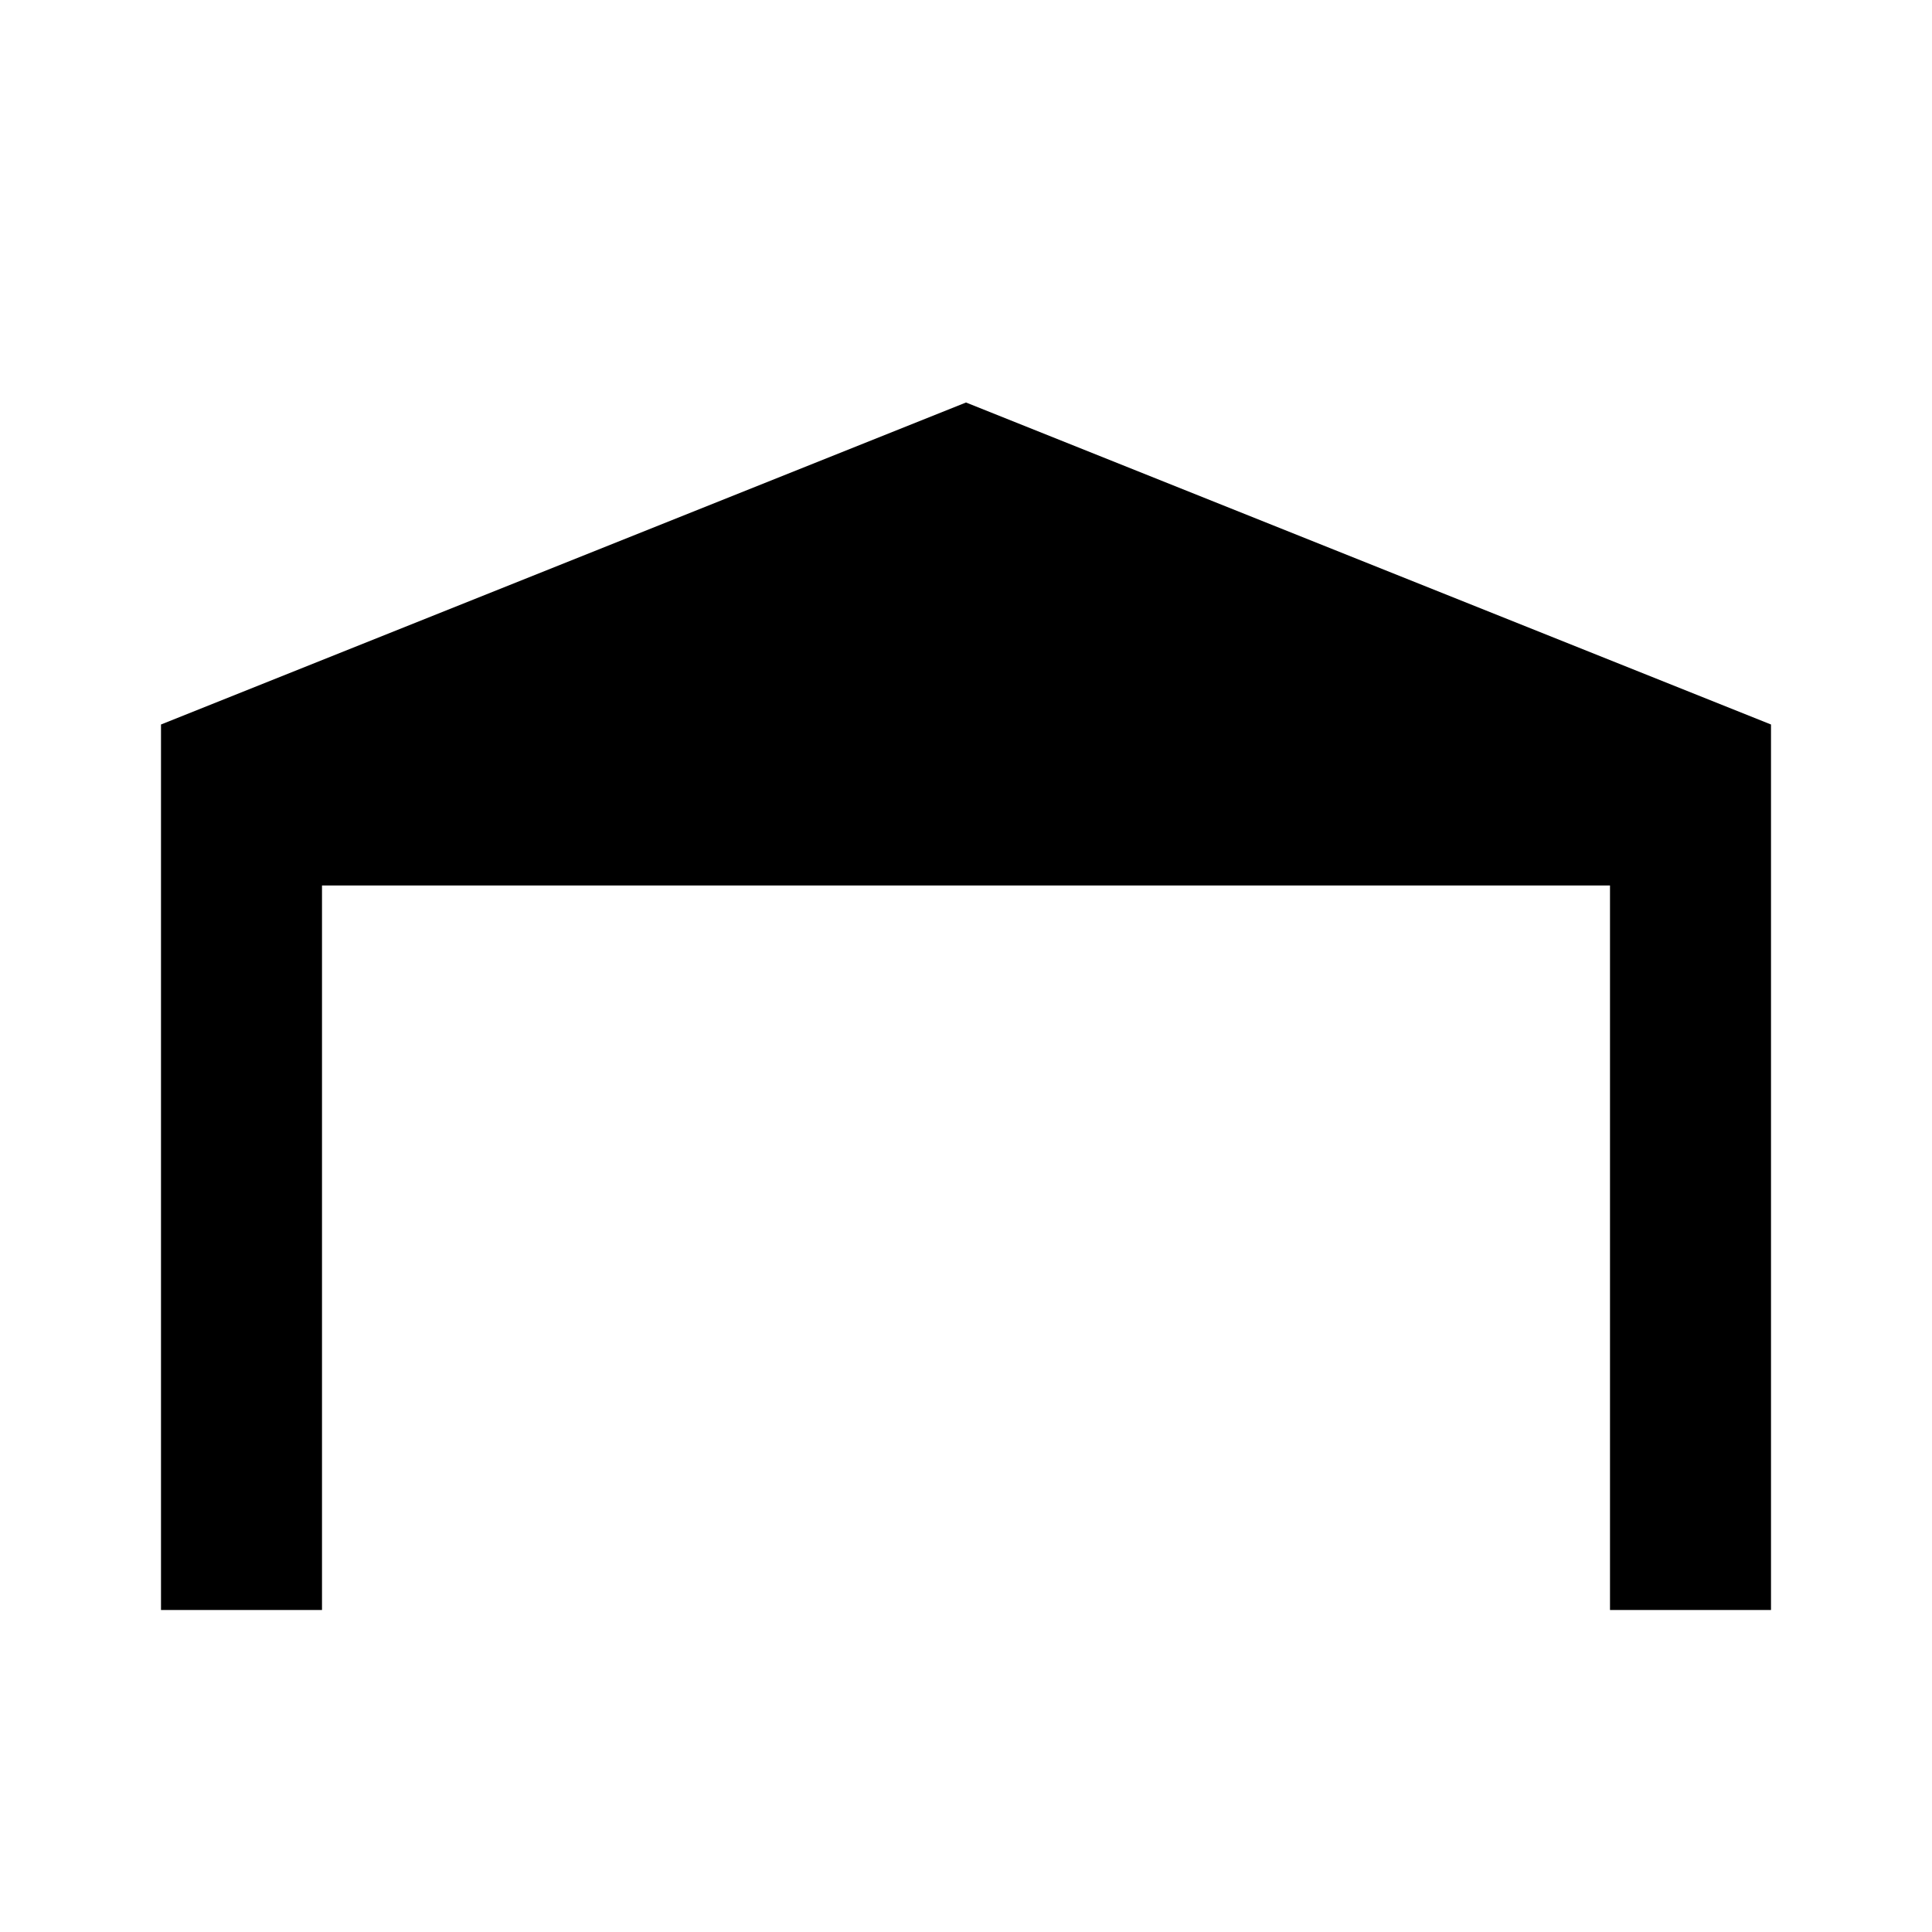
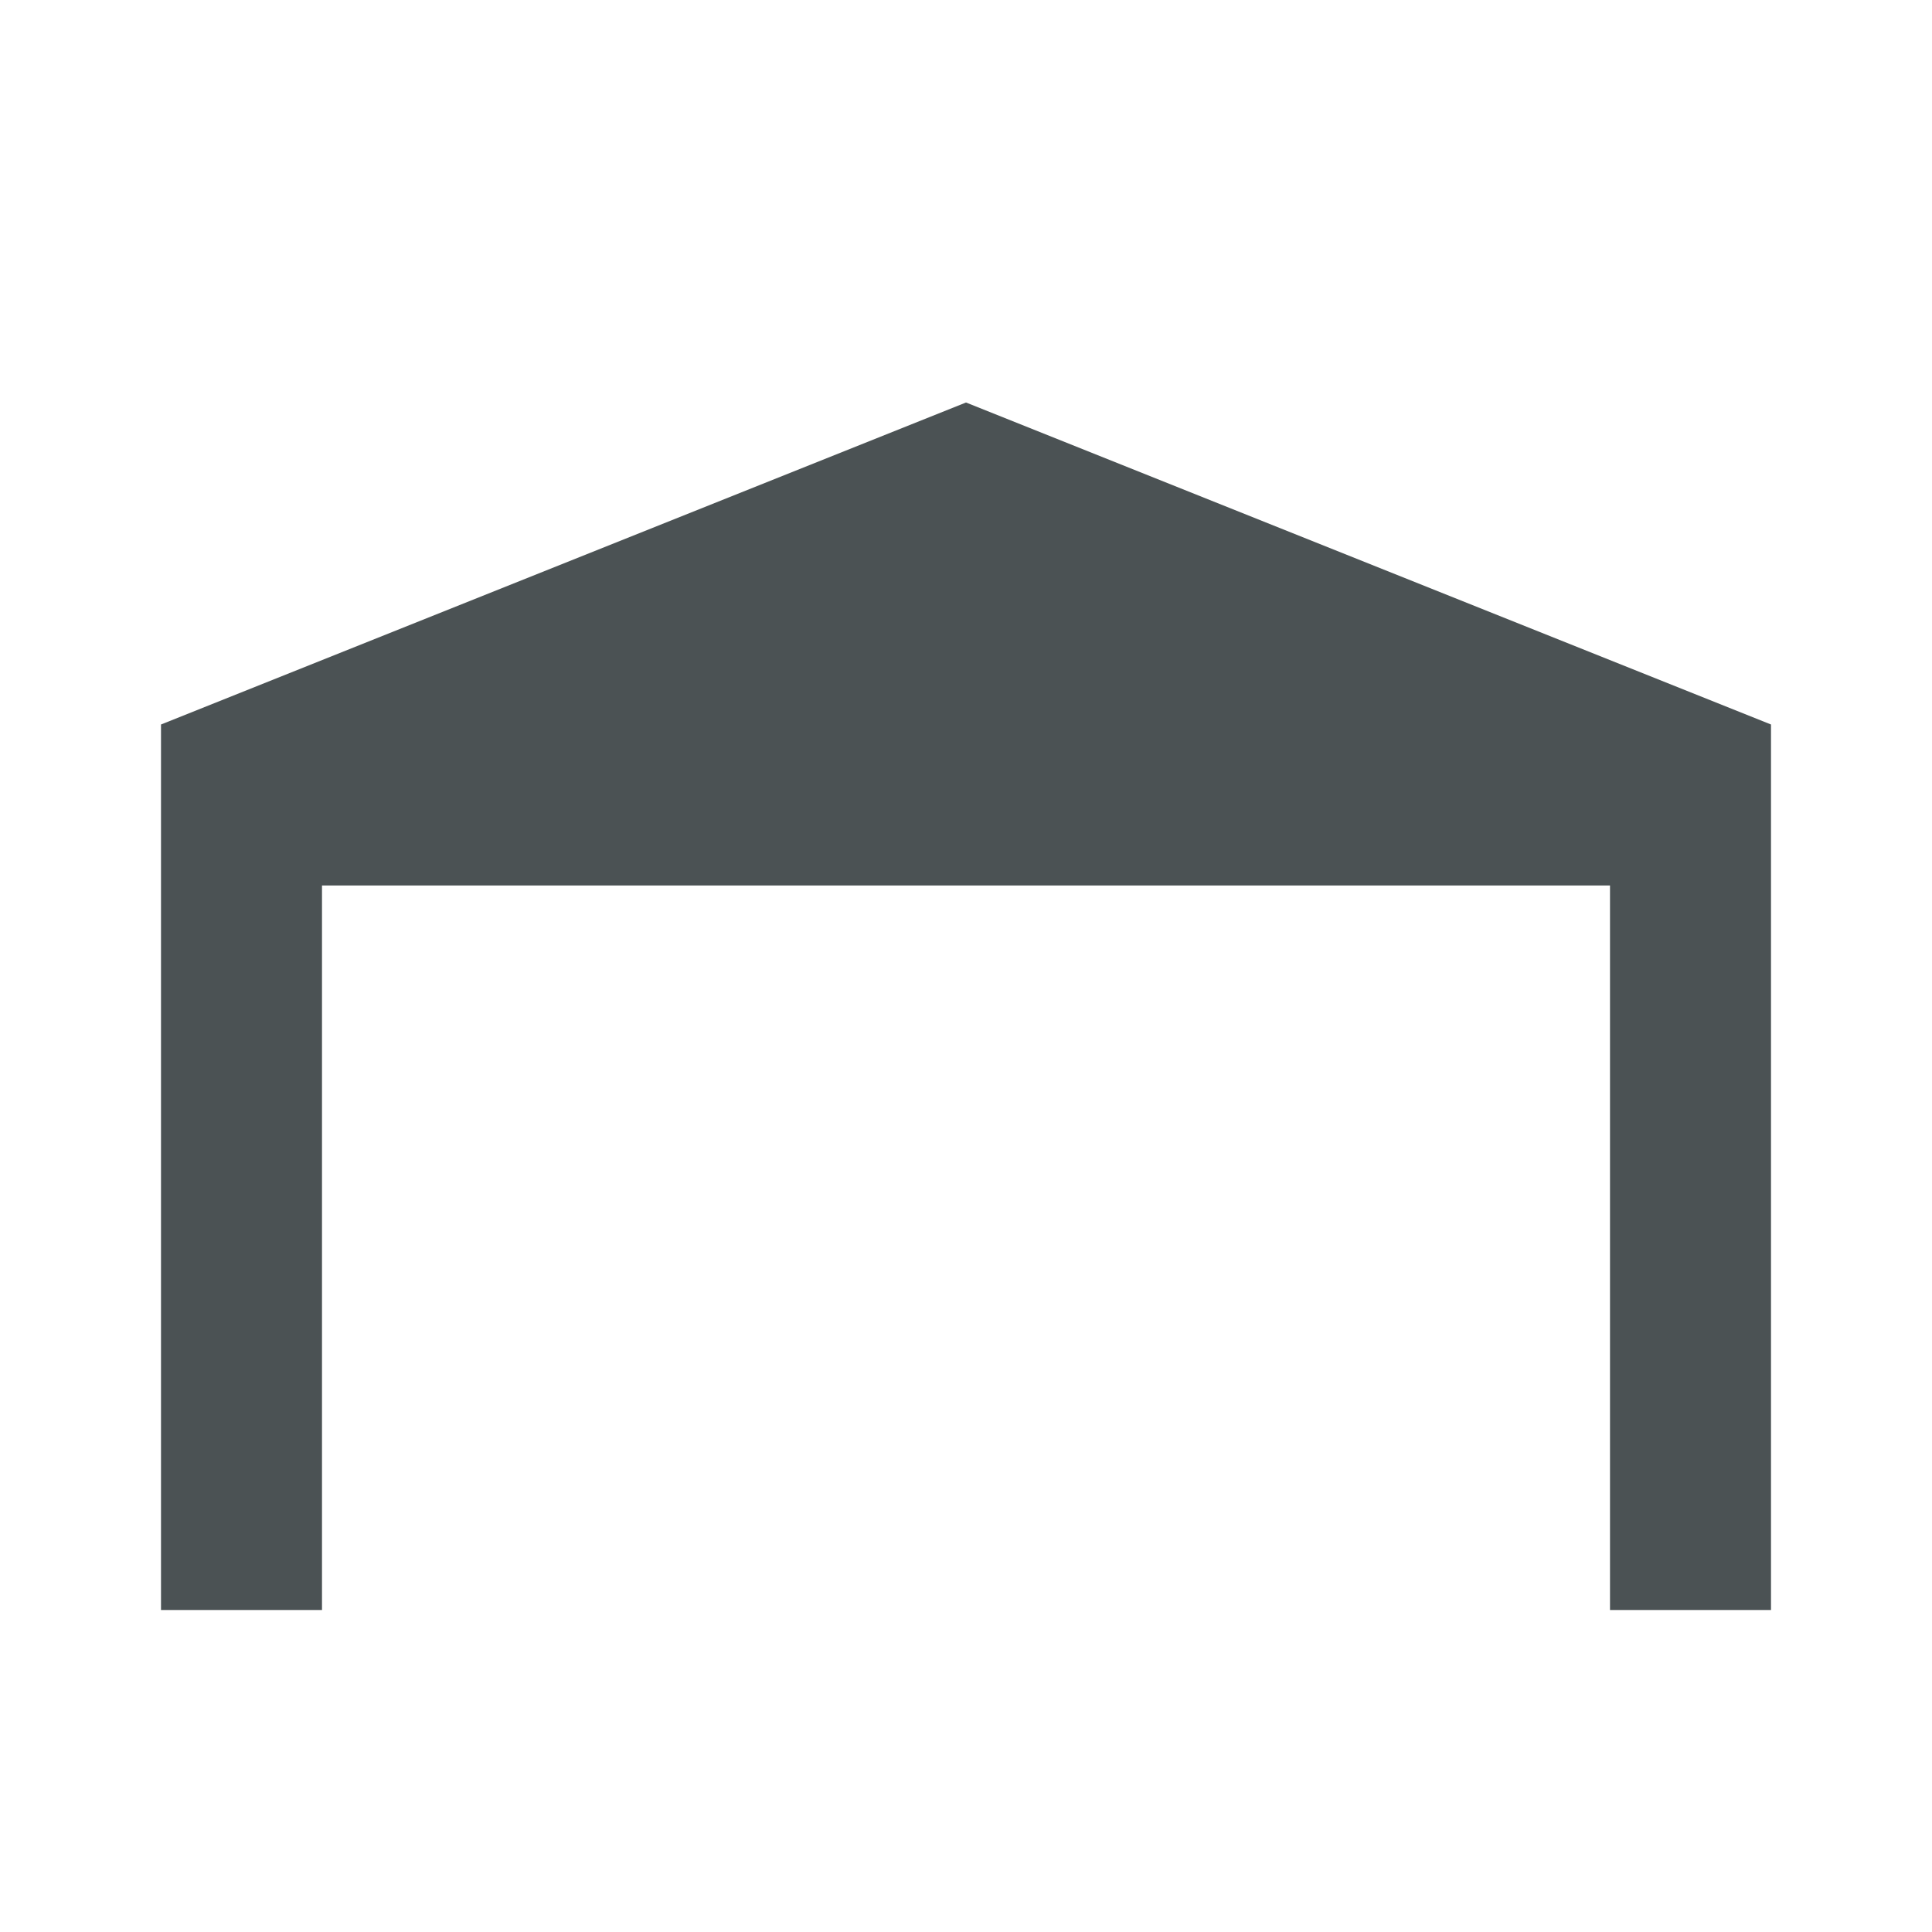
- <svg xmlns="http://www.w3.org/2000/svg" viewBox="0 0 240 240" width="240">
+ <svg xmlns="http://www.w3.org/2000/svg" viewBox="0 0 240 240" width="240" fill="#4b5254">
  <polyline class="garage-house" points="220,90 220,200 200,200 200,110 40,110 40,200 20,200 20,90 120,50 220,90 " />
  <rect class="garage-top-closing" x="50" y="120" width="140" height="20" opacity="0">
    <animate id="animate11" attributeName="opacity" from="0" to="1" dur="0.66s" begin="0s;animate31.end+1.75s" fill="freeze" />
    <animate attributeName="opacity" from="1" to="0" dur="1s" begin="animate31.end" fill="freeze" />
  </rect>
  <rect class="garage-mid-closing" x="50" y="150" width="140" height="20" opacity="0">
    <animate id="animate21" attributeName="opacity" from="0" to="1" dur="0.66s" begin="animate11.end" fill="freeze" />
    <animate attributeName="opacity" from="1" to="0" dur="1s" begin="animate31.end" fill="freeze" />
  </rect>
  <rect class="garage-bottom-closing" x="50" y="180" width="140" height="20" opacity="0">
    <animate id="animate31" attributeName="opacity" from="0" to="1" dur="0.66s" begin="animate21.end" fill="freeze" />
    <animate attributeName="opacity" from="1" to="0" dur="1s" begin="animate31.end" fill="freeze" />
  </rect>
</svg>
